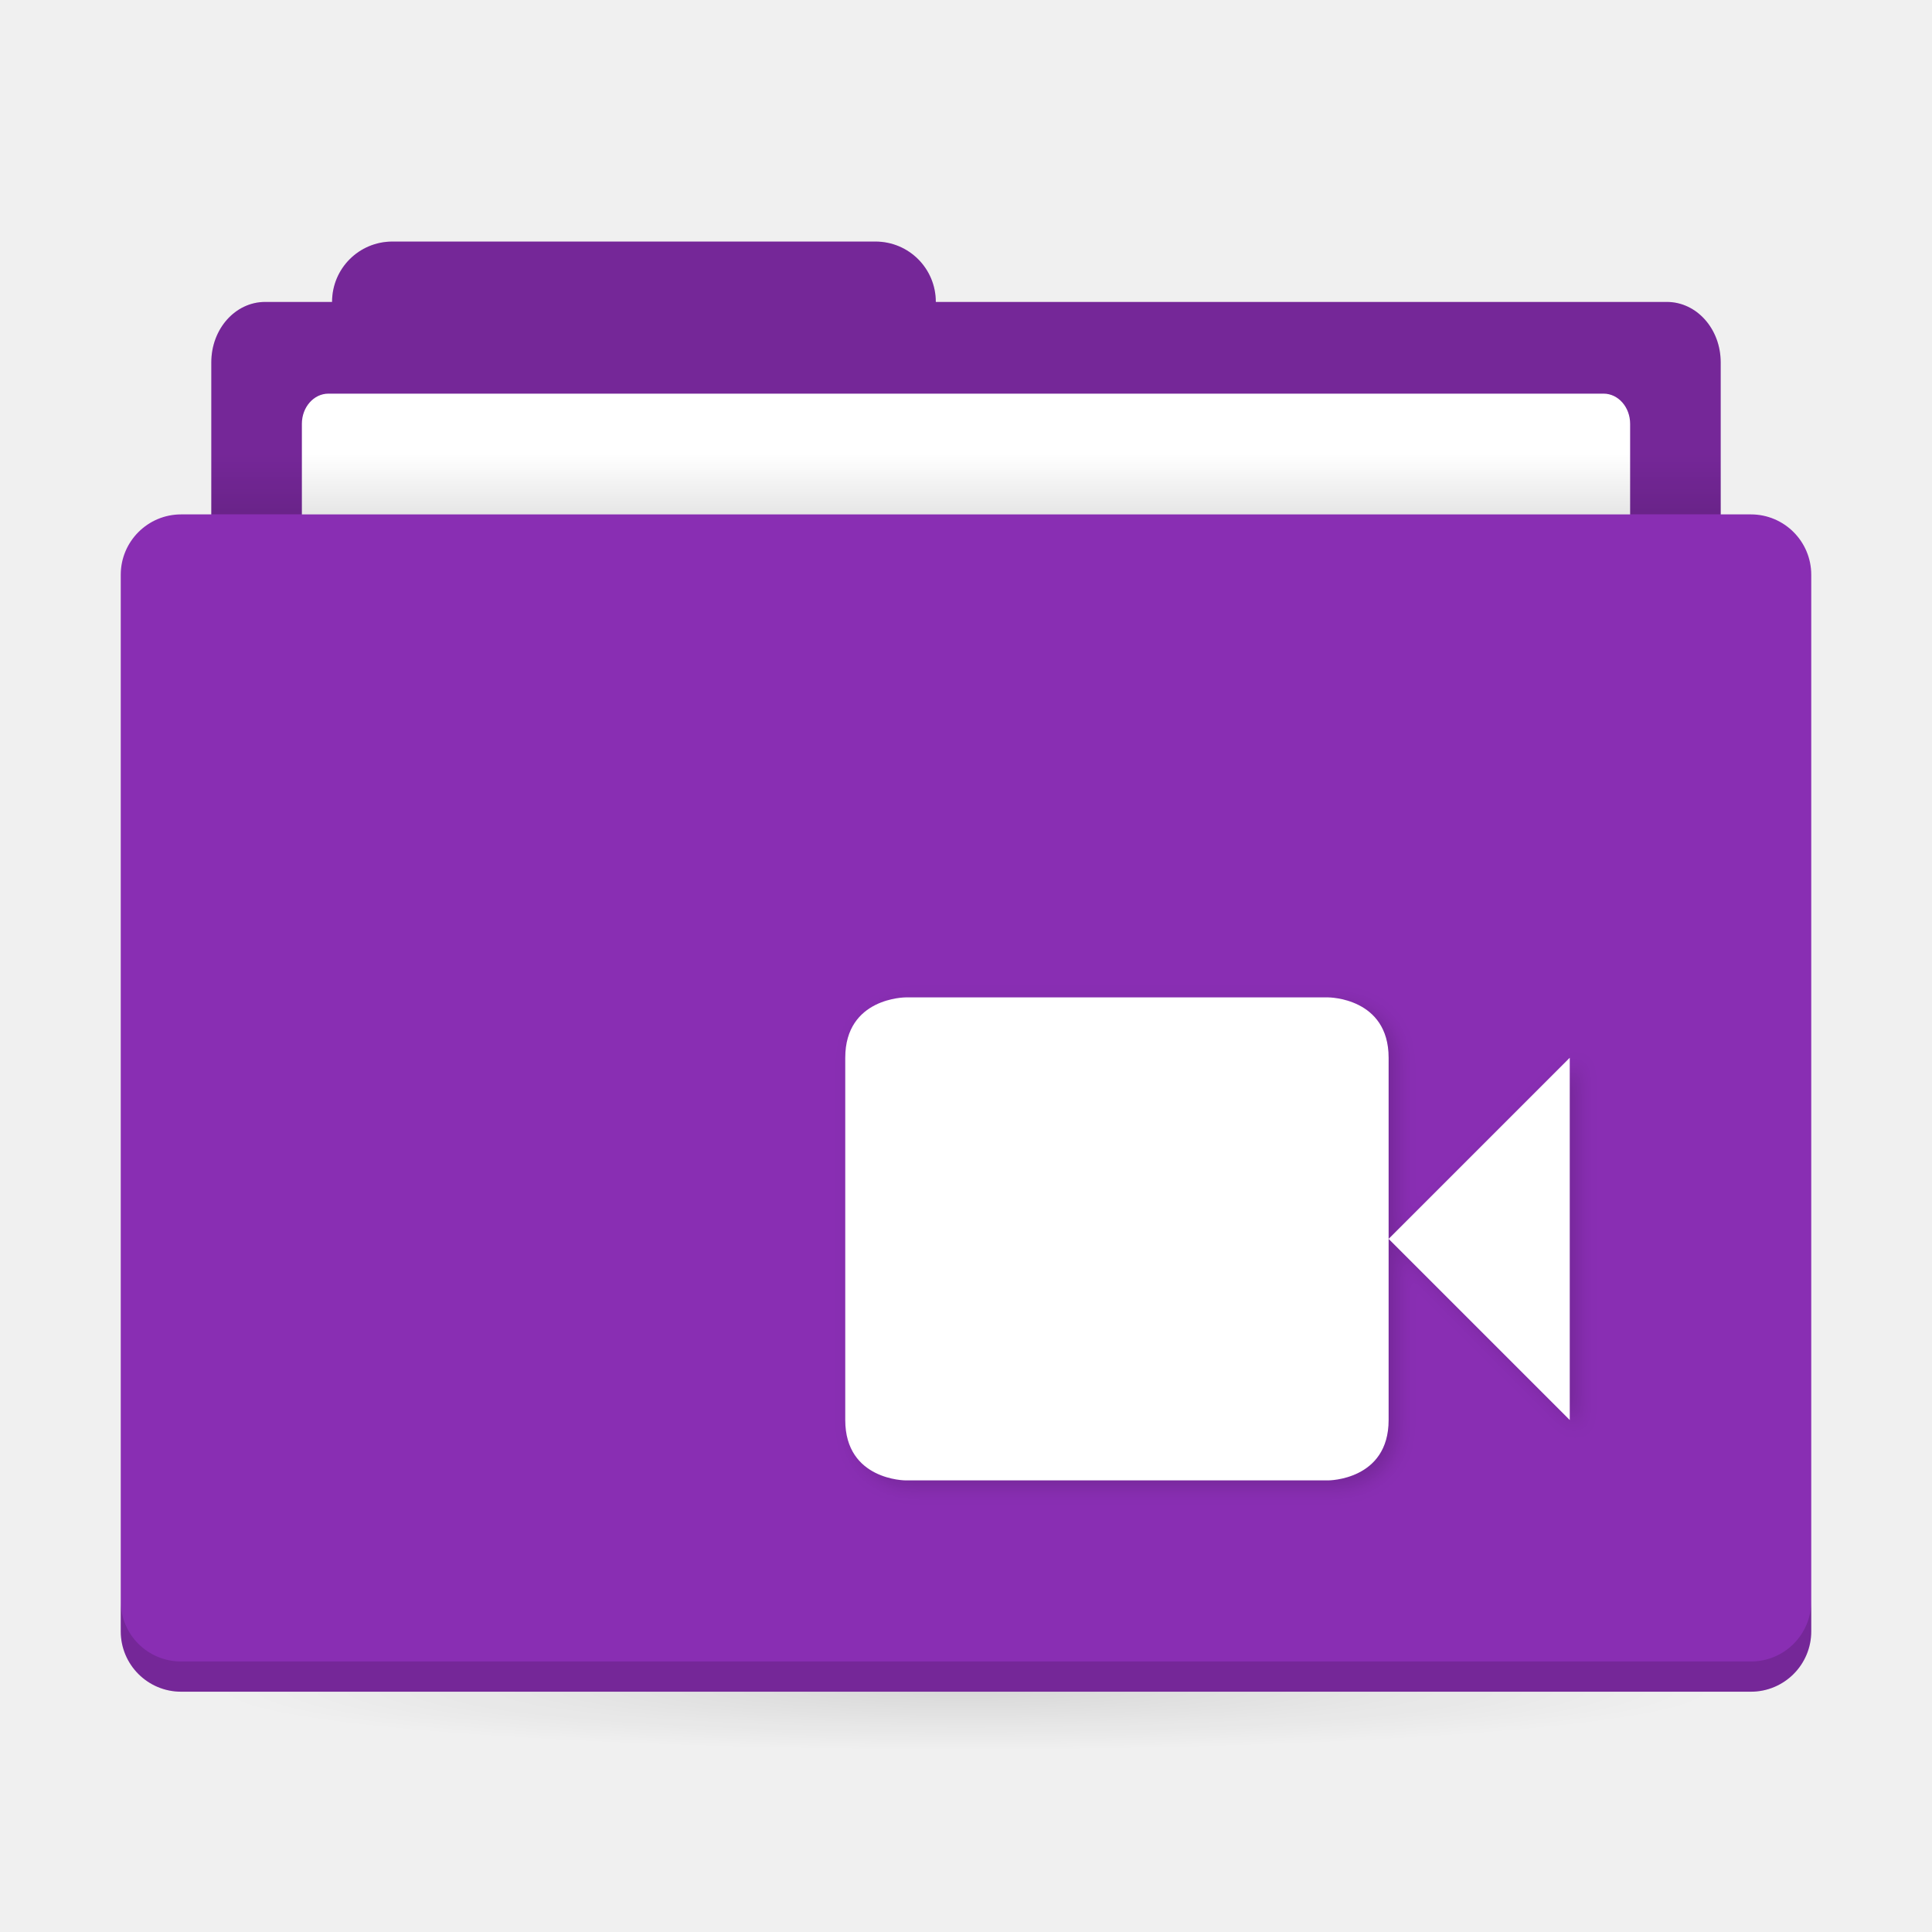
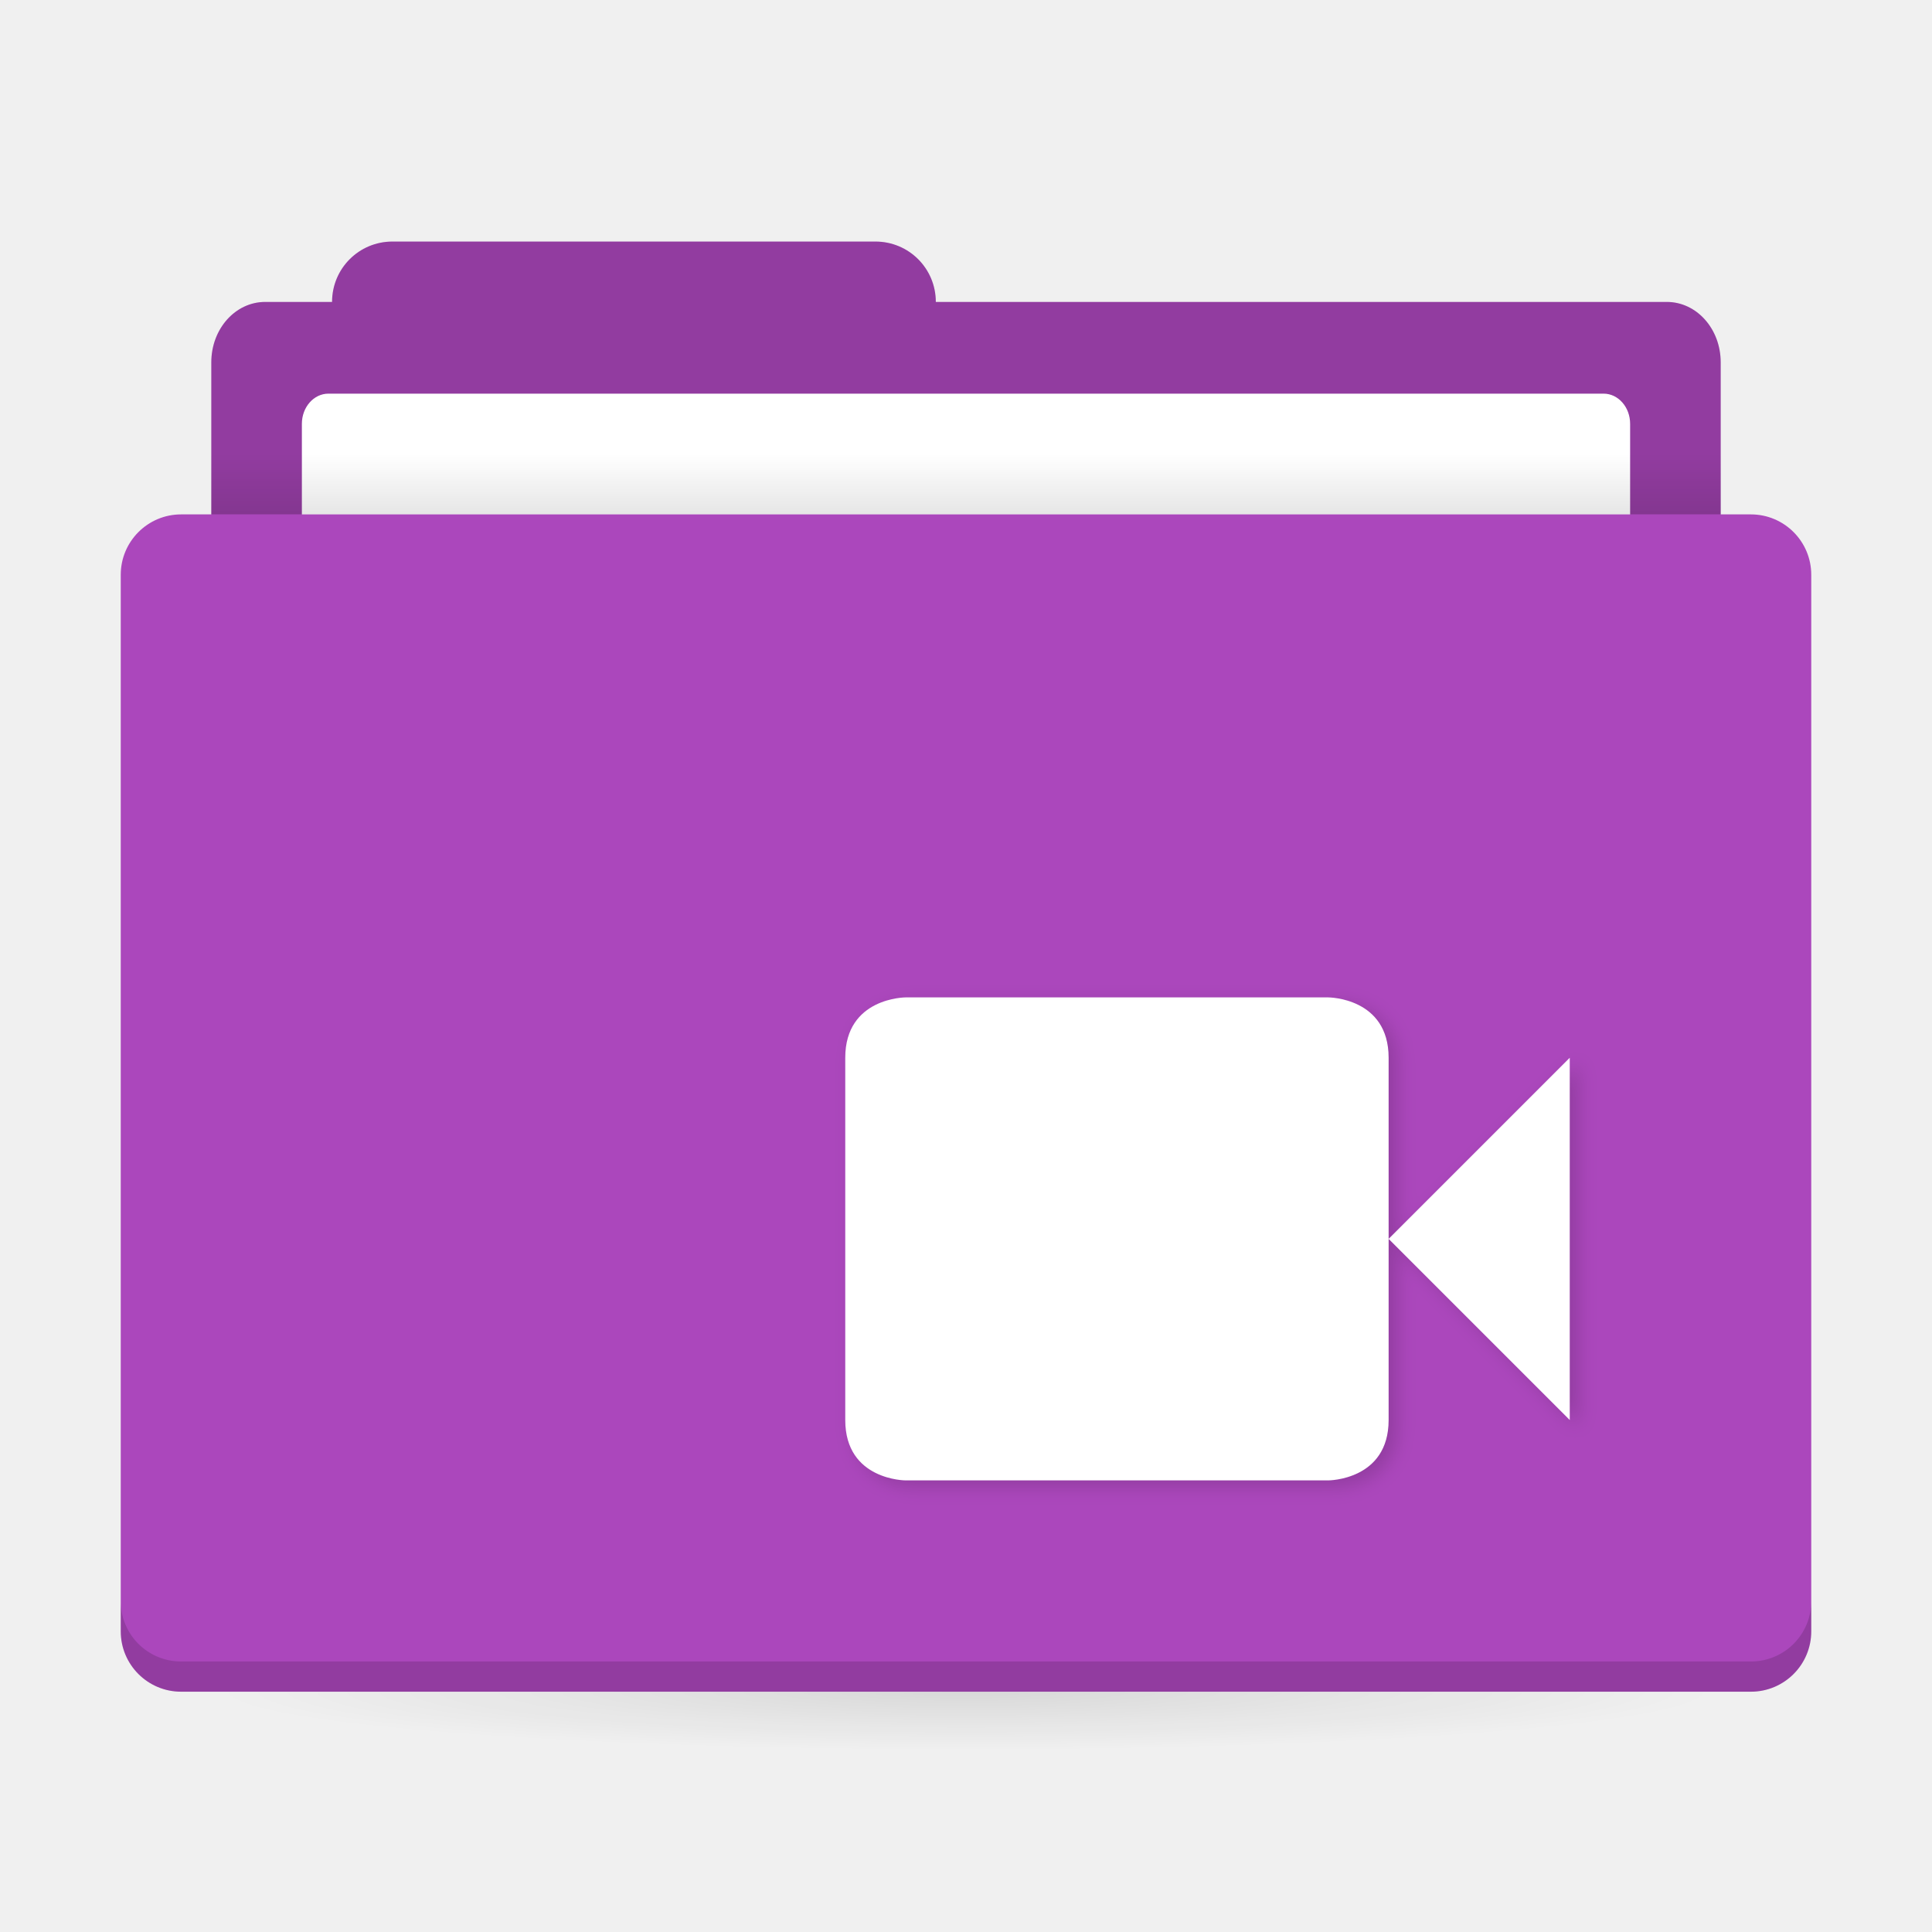
<svg xmlns="http://www.w3.org/2000/svg" xmlns:xlink="http://www.w3.org/1999/xlink" width="64" height="64" version="1.1">
  <defs>
    <linearGradient id="a">
      <stop offset="0" />
      <stop stop-opacity="0" offset="1" />
    </linearGradient>
    <filter id="d" x="-.03" y="-.045" width="1.06" height="1.09" color-interpolation-filters="sRGB">
      <feGaussianBlur stdDeviation="0.3" />
    </filter>
    <linearGradient id="b" x1="31" x2="31" y1="1005.4" y2="1003.4" gradientTransform="matrix(.92593 0 0 1 2.3704 -988.36)" gradientUnits="userSpaceOnUse" xlink:href="#a" />
    <radialGradient id="c" cx="32" cy="1021.9" r="25" gradientTransform="matrix(-1 0 0 -.080001 64 137.74)" gradientUnits="userSpaceOnUse" xlink:href="#a" />
  </defs>
  <g transform="translate(0 -988.36)" stroke-width="1.424">
-     <path transform="translate(0 988.36)" d="m13 8.002c-1.108 0-2 0.892-2 2h-2.215c-0.989 0-1.785 0.892-1.785 2v6c0 1.108 0.796 2 1.785 2h46.43c0.989 0 1.785-0.892 1.785-2v-6c0-1.108-0.796-2-1.785-2h-24.215c0-1.108-0.892-2-2-2z" fill="#892eb3" />
+     <path transform="translate(0 988.36)" d="m13 8.002c-1.108 0-2 0.892-2 2h-2.215c-0.989 0-1.785 0.892-1.785 2v6c0 1.108 0.796 2 1.785 2h46.43c0.989 0 1.785-0.892 1.785-2v-6c0-1.108-0.796-2-1.785-2h-24.215c0-1.108-0.892-2-2-2z" fill="#AB47BC" />
    <path transform="translate(0 988.36)" d="m13 8.002c-1.108 0-2 0.892-2 2h-2.215c-0.989 0-1.785 0.892-1.785 2v6c0 1.108 0.796 2 1.785 2h46.43c0.989 0 1.785-0.892 1.785-2v-6c0-1.108-0.796-2-1.785-2h-24.215c0-1.108-0.892-2-2-2z" opacity=".15" />
    <rect x="10" y="1001.4" width="44" height="7" rx=".88" ry="1" fill="#fff" />
  </g>
  <rect x="7" y="15.04" width="50" height="2" ry="0" fill="url(#b)" opacity=".1" stroke-width="1.409" />
  <rect x="7" y="56.04" width="50" height="5" ry="0" fill="url(#c)" opacity=".1" stroke-width="1.409" />
-   <rect x="4" y="17.04" width="56" height="39" rx="2" ry="2" fill="#892eb3" stroke-width="1.424" />
+   <rect x="4" y="17.04" width="56" height="39" rx="2" ry="2" fill="#AB47BC" stroke-width="1.424" />
  <path d="m4 53.039v1c0 1.108 0.892 2 2 2h52c1.108 0 2-0.892 2-2v-1c0 1.108-0.892 2-2 2h-52c-1.108 0-2-0.892-2-2z" opacity=".15" stroke-width="1.424" />
  <path d="m46.28 35.24v12c0 2-2 2-2 2h-14s-2 0-2-2v-12c0-2 2-2 2-2h14s2 0 2 2zm6 0v12l-6-6z" color="#000000" filter="url(#d)" opacity=".15" style="text-decoration-line:none;text-indent:0;text-transform:none" />
  <path d="m46 35.04v12c0 2-2 2-2 2h-14s-2 0-2-2v-12c0-2 2-2 2-2h14s2 0 2 2zm6 0v12l-6-6z" color="#000000" fill="#fff" style="text-decoration-line:none;text-indent:0;text-transform:none" />
</svg>
